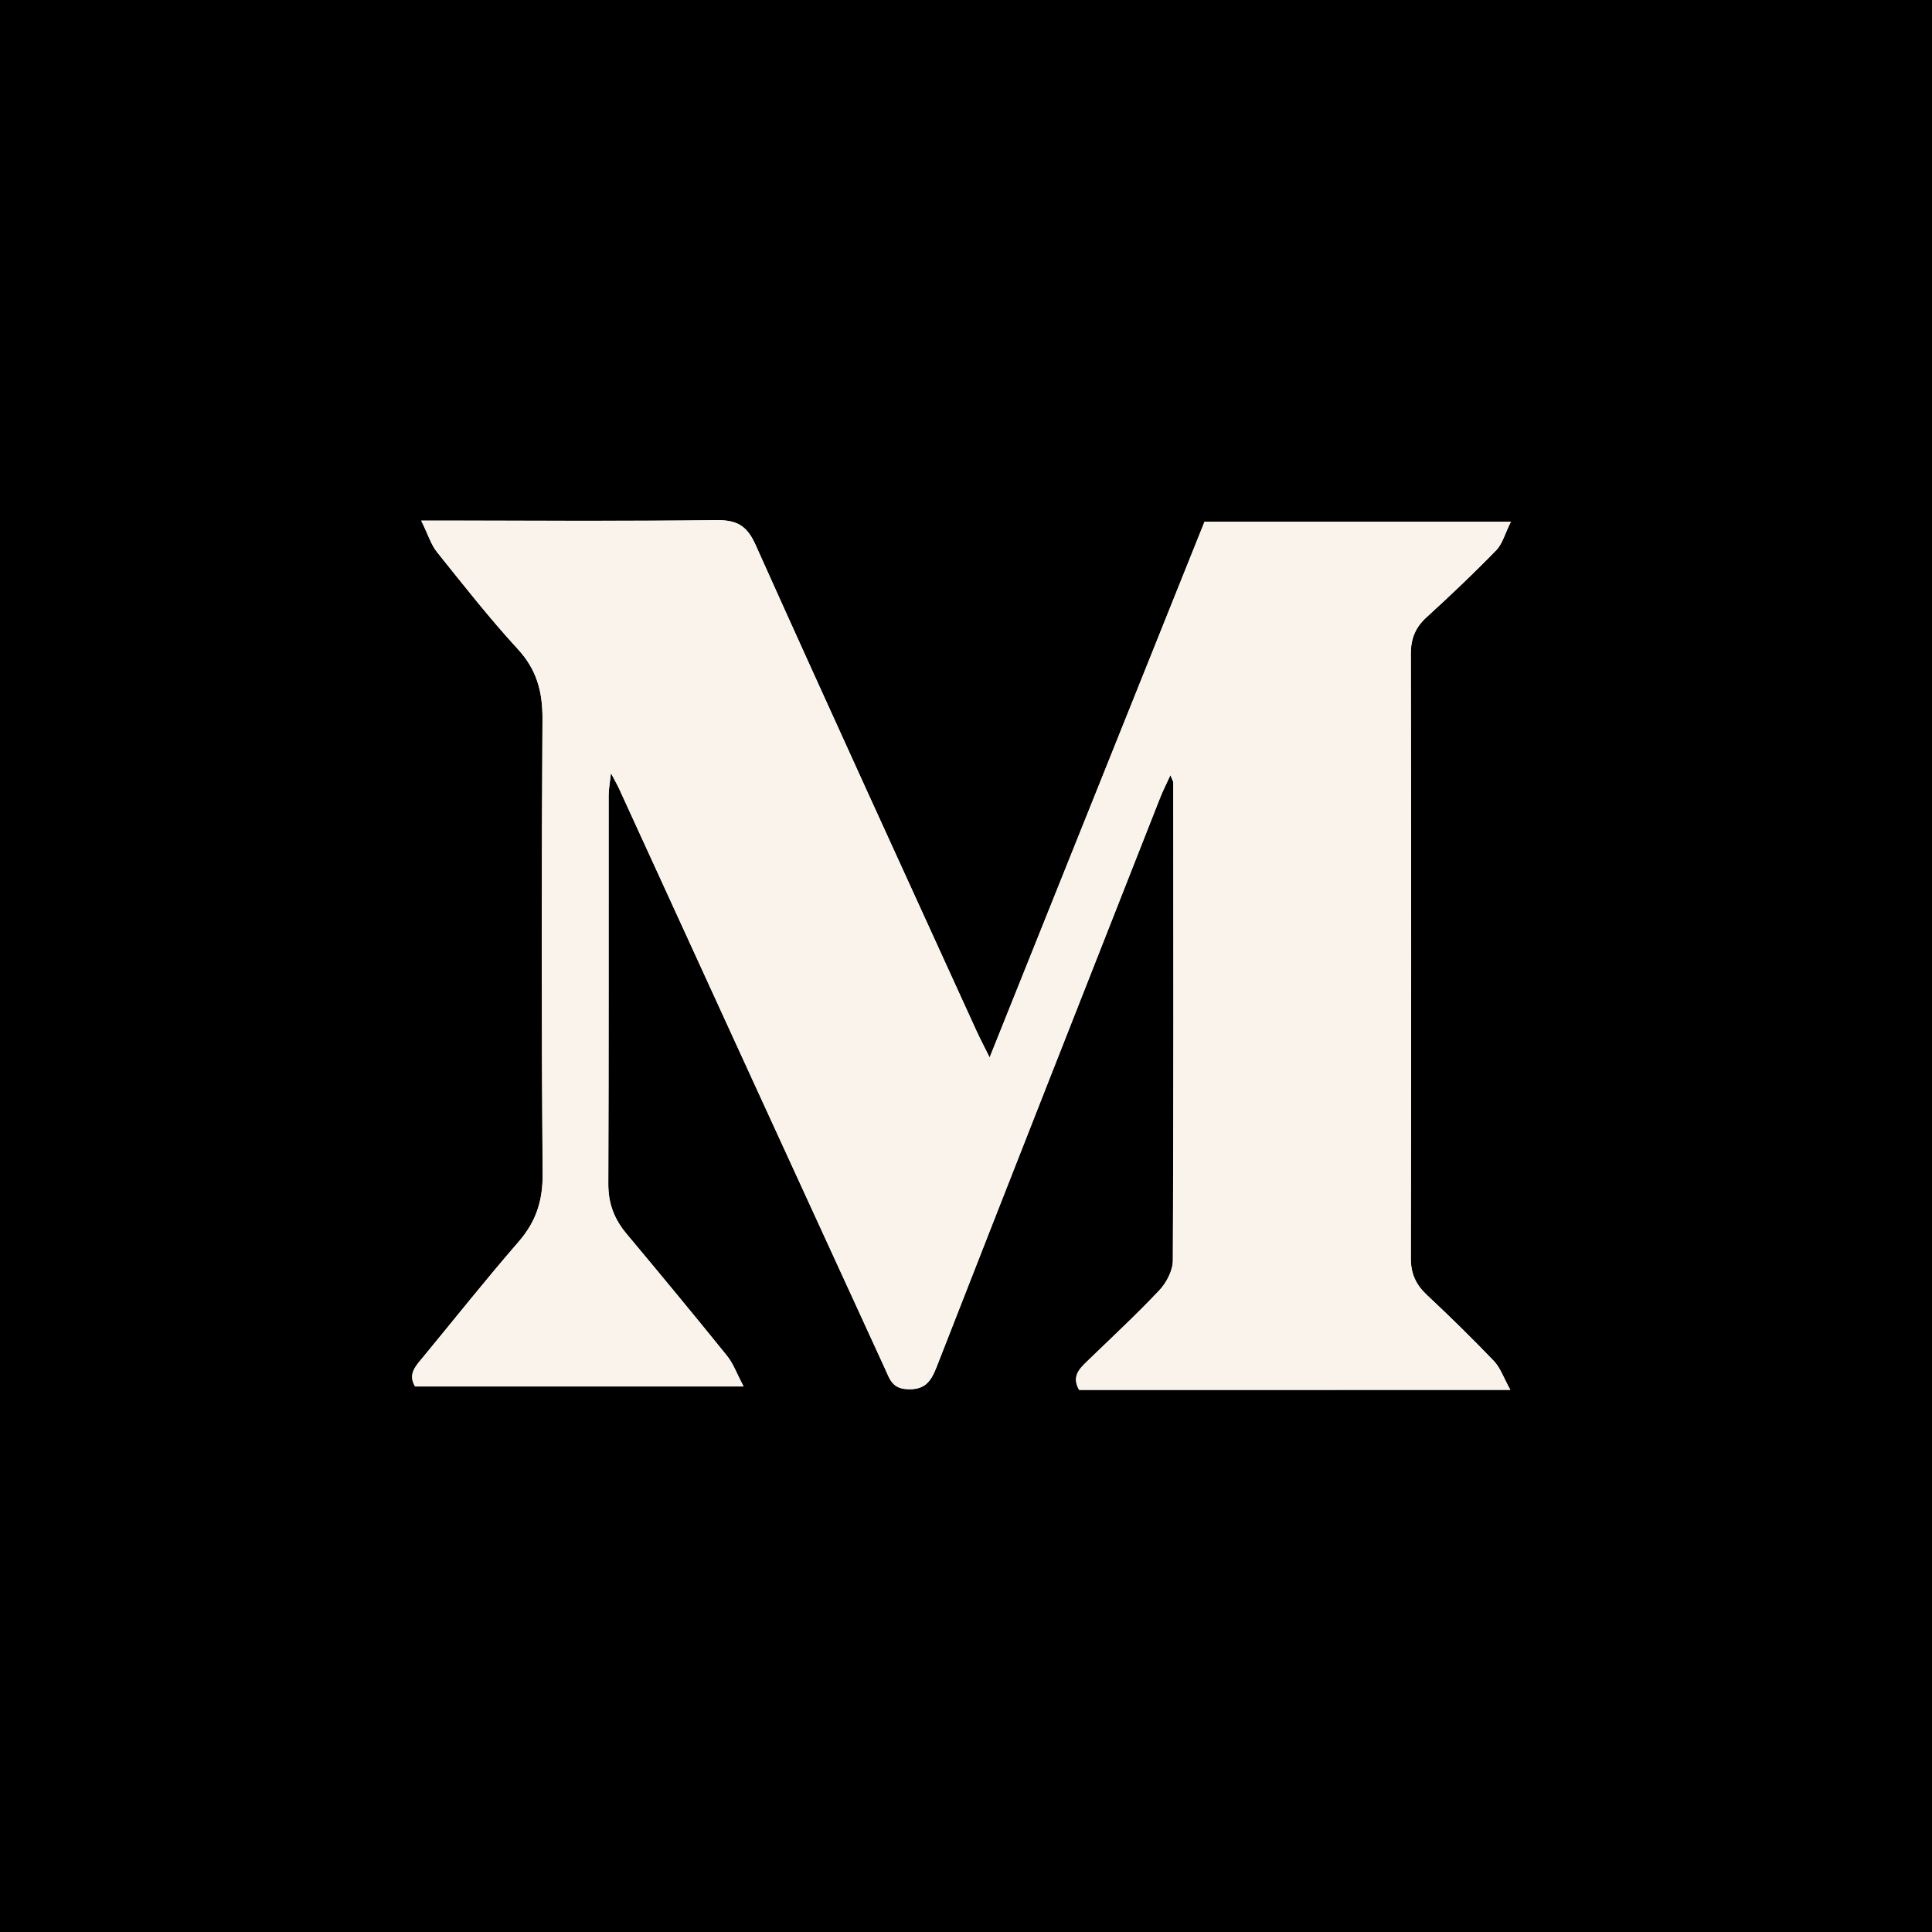
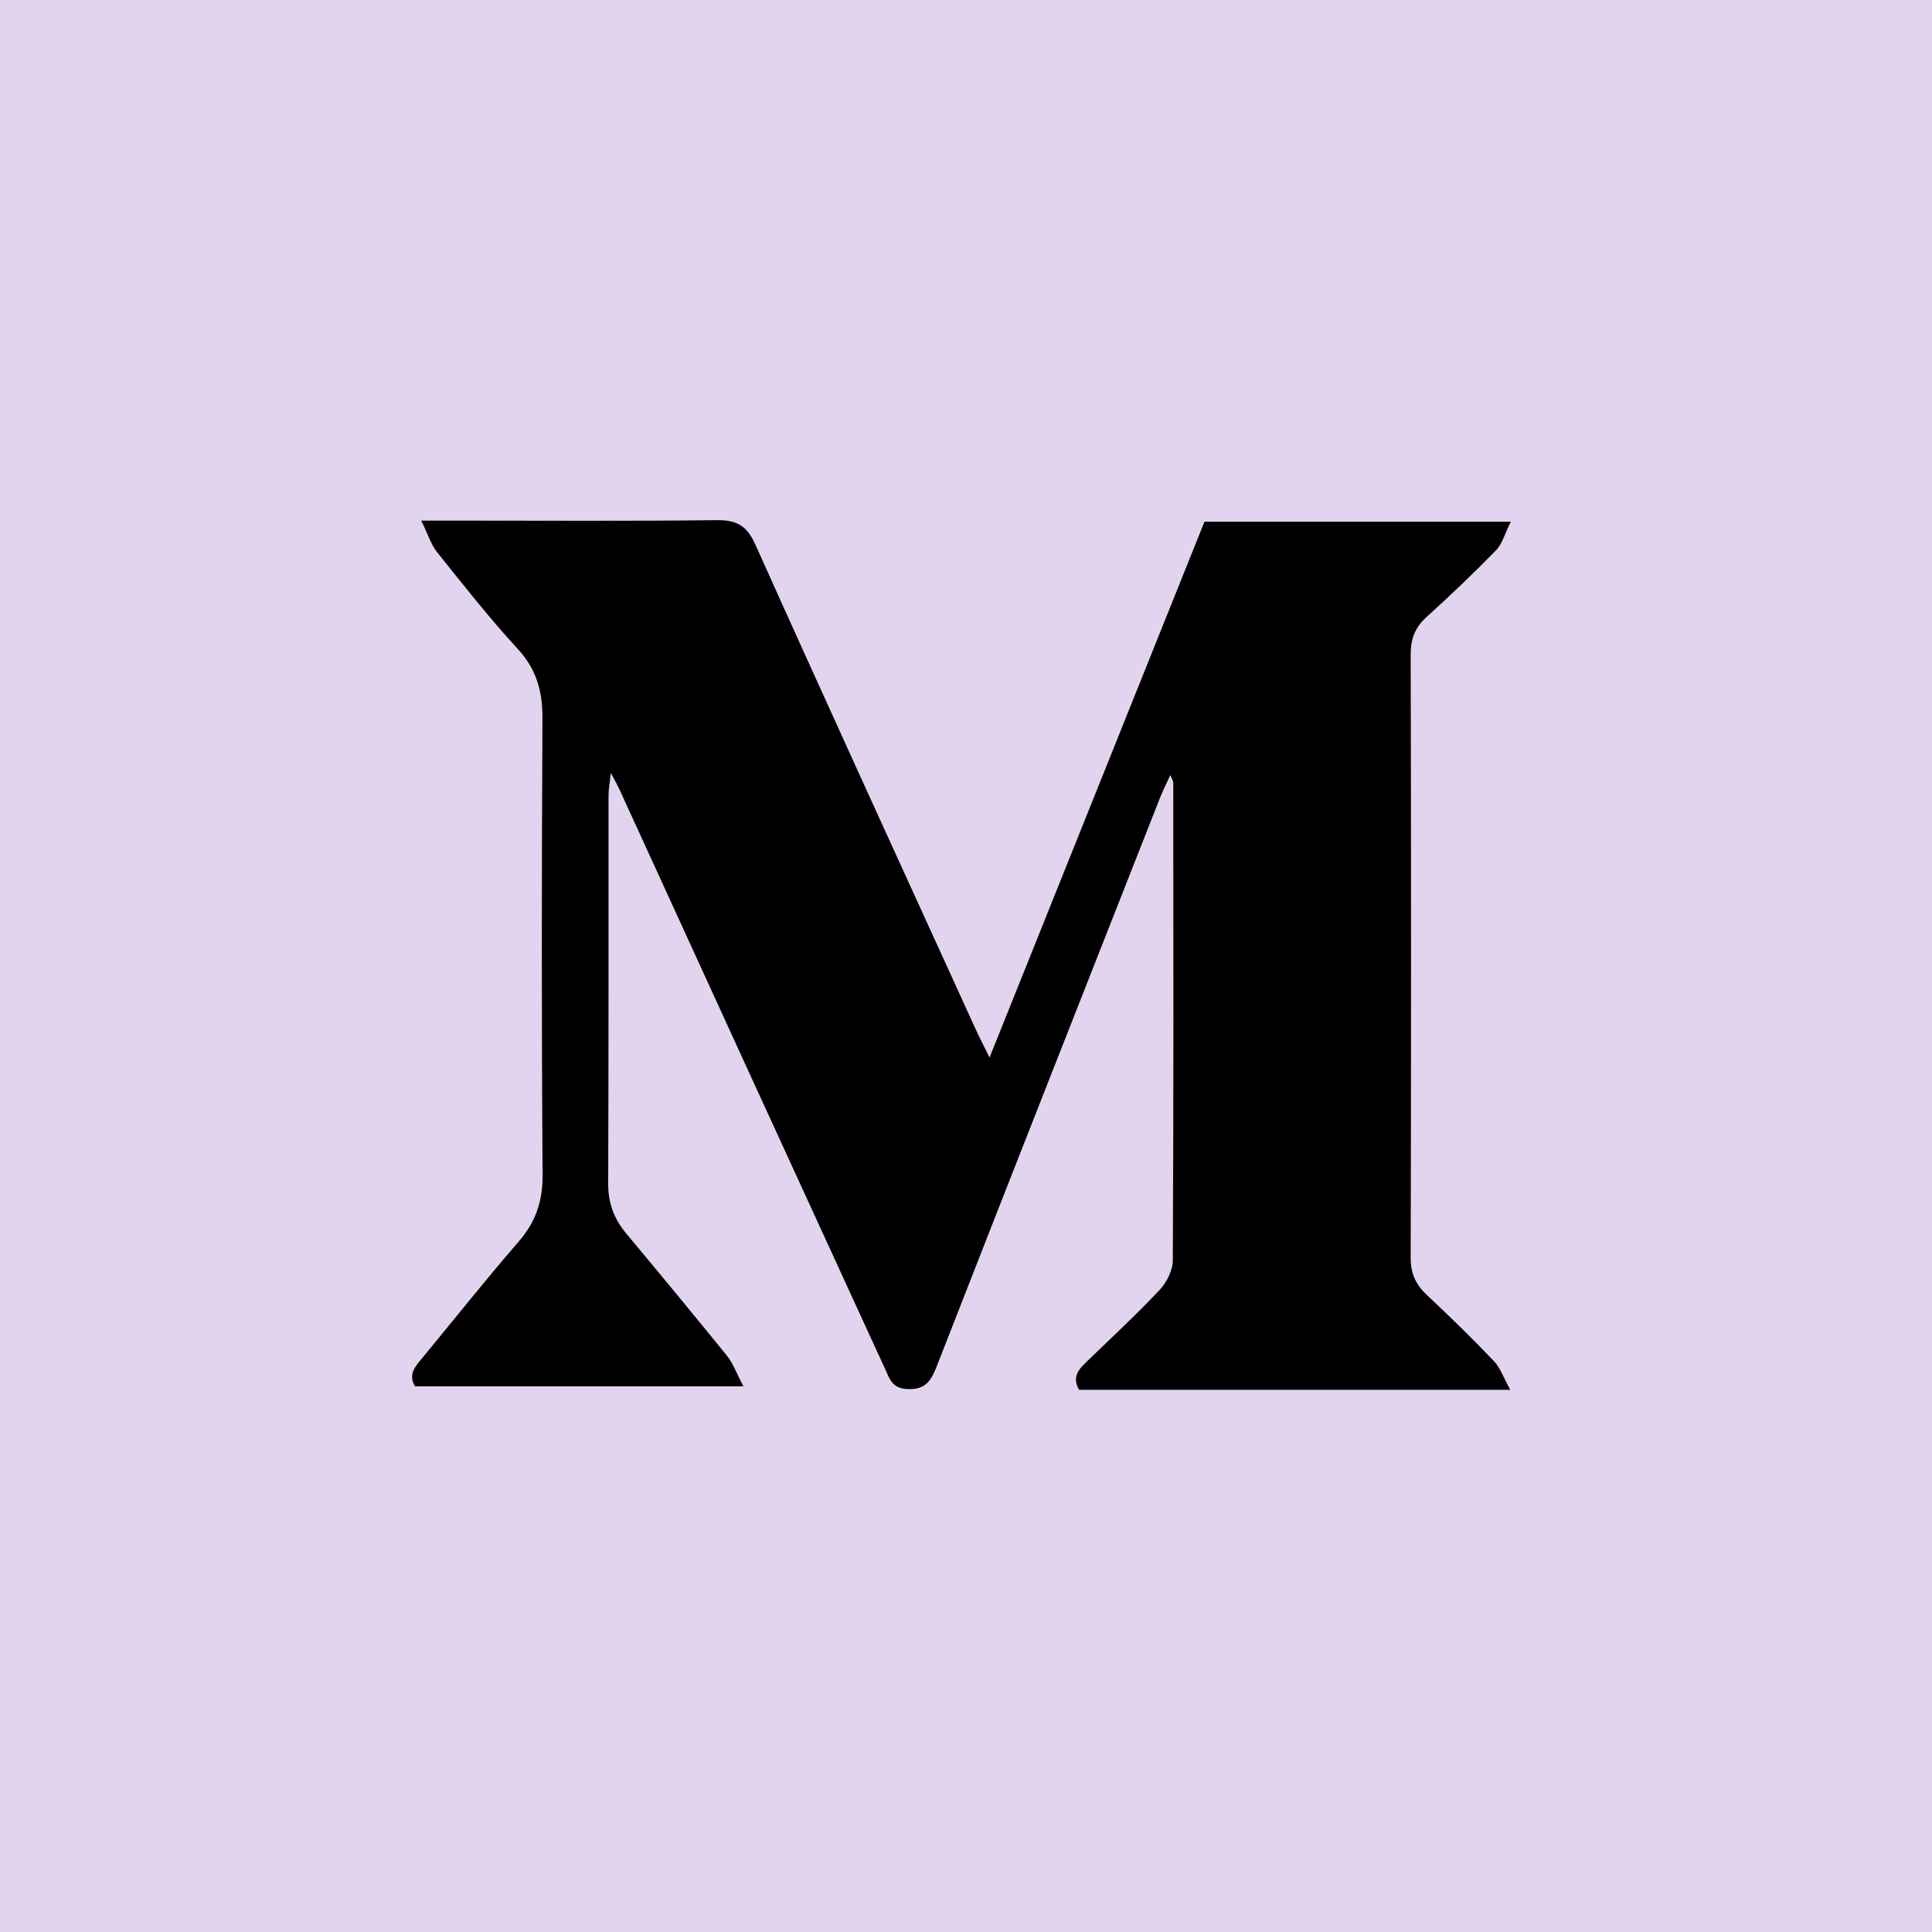
<svg xmlns="http://www.w3.org/2000/svg" width="26" height="26" viewBox="0 0 26 26" fill="none">
-   <path d="M26 26C17.333 26 8.667 26 0 26C0 17.333 0 8.667 0 0C8.667 0 17.333 0 26 0C26 8.667 26 17.333 26 26ZM20.325 18.704C20.234 18.539 20.191 18.407 20.105 18.317C19.813 18.012 19.511 17.716 19.203 17.428C19.055 17.289 18.986 17.141 18.987 16.933C18.992 14.223 18.992 11.513 18.987 8.803C18.986 8.597 19.047 8.445 19.199 8.307C19.519 8.015 19.833 7.717 20.135 7.406C20.22 7.319 20.253 7.182 20.333 7.022C18.907 7.022 17.567 7.022 16.211 7.022C15.251 9.413 14.295 11.798 13.319 14.232C13.241 14.075 13.189 13.978 13.143 13.877C12.149 11.696 11.149 9.517 10.167 7.33C10.053 7.075 9.917 6.998 9.647 7.001C8.47 7.015 7.293 7.007 6.115 7.007C5.997 7.007 5.878 7.007 5.669 7.007C5.762 7.195 5.801 7.33 5.883 7.431C6.237 7.873 6.587 8.32 6.97 8.737C7.223 9.012 7.303 9.307 7.301 9.672C7.289 11.715 7.288 13.759 7.303 15.803C7.306 16.162 7.213 16.443 6.981 16.711C6.537 17.223 6.115 17.754 5.684 18.277C5.593 18.387 5.488 18.495 5.587 18.659C7.034 18.659 8.481 18.659 10.007 18.659C9.915 18.483 9.869 18.351 9.786 18.249C9.34 17.695 8.887 17.148 8.431 16.603C8.267 16.407 8.185 16.195 8.187 15.934C8.193 14.19 8.19 12.447 8.191 10.703C8.191 10.625 8.207 10.546 8.222 10.404C8.283 10.519 8.31 10.565 8.332 10.614C8.938 11.936 9.543 13.258 10.149 14.58C10.736 15.861 11.325 17.143 11.913 18.424C11.971 18.552 12.005 18.683 12.2 18.695C12.438 18.71 12.525 18.602 12.603 18.401C13.601 15.847 14.605 13.297 15.609 10.746C15.647 10.649 15.695 10.556 15.751 10.432C15.777 10.496 15.791 10.514 15.791 10.532C15.792 12.676 15.795 14.819 15.785 16.963C15.784 17.099 15.699 17.262 15.603 17.364C15.291 17.695 14.957 18.005 14.629 18.322C14.523 18.425 14.421 18.528 14.523 18.705C16.423 18.704 18.329 18.704 20.325 18.704Z" fill="black" />
-   <path d="M20.325 18.704C18.329 18.704 16.424 18.704 14.522 18.704C14.42 18.527 14.521 18.424 14.628 18.321C14.955 18.004 15.29 17.694 15.602 17.363C15.699 17.26 15.783 17.097 15.783 16.962C15.794 14.819 15.791 12.675 15.789 10.531C15.789 10.513 15.776 10.495 15.75 10.431C15.693 10.555 15.646 10.648 15.608 10.745C14.604 13.295 13.599 15.846 12.602 18.399C12.523 18.601 12.437 18.709 12.199 18.693C12.003 18.681 11.97 18.551 11.911 18.423C11.323 17.141 10.735 15.861 10.147 14.579C9.541 13.257 8.937 11.935 8.331 10.613C8.308 10.564 8.281 10.517 8.221 10.403C8.205 10.545 8.19 10.623 8.19 10.701C8.189 12.445 8.192 14.189 8.185 15.933C8.185 16.193 8.265 16.405 8.429 16.601C8.885 17.147 9.338 17.695 9.785 18.247C9.867 18.35 9.913 18.483 10.006 18.657C8.479 18.657 7.033 18.657 5.585 18.657C5.487 18.493 5.591 18.386 5.683 18.275C6.114 17.753 6.535 17.222 6.979 16.71C7.212 16.442 7.305 16.161 7.302 15.802C7.287 13.759 7.289 11.715 7.3 9.671C7.302 9.306 7.222 9.011 6.969 8.735C6.586 8.319 6.235 7.872 5.881 7.43C5.8 7.329 5.761 7.194 5.668 7.006C5.877 7.006 5.995 7.006 6.114 7.006C7.291 7.006 8.469 7.014 9.646 7C9.915 6.997 10.051 7.073 10.166 7.329C11.148 9.516 12.147 11.695 13.142 13.876C13.188 13.976 13.239 14.073 13.317 14.231C14.293 11.797 15.25 9.411 16.209 7.021C17.566 7.021 18.906 7.021 20.332 7.021C20.252 7.18 20.219 7.317 20.134 7.405C19.832 7.715 19.518 8.014 19.197 8.305C19.045 8.444 18.985 8.595 18.985 8.801C18.991 11.511 18.991 14.222 18.985 16.932C18.985 17.14 19.054 17.288 19.202 17.427C19.51 17.715 19.812 18.011 20.103 18.315C20.191 18.407 20.234 18.539 20.325 18.704Z" fill="#F9F3EB" />
+   <path d="M26 26C17.333 26 8.667 26 0 26C0 17.333 0 8.667 0 0C8.667 0 17.333 0 26 0C26 8.667 26 17.333 26 26ZM20.325 18.704C20.234 18.539 20.191 18.407 20.105 18.317C19.813 18.012 19.511 17.716 19.203 17.428C19.055 17.289 18.986 17.141 18.987 16.933C18.992 14.223 18.992 11.513 18.987 8.803C18.986 8.597 19.047 8.445 19.199 8.307C19.519 8.015 19.833 7.717 20.135 7.406C20.22 7.319 20.253 7.182 20.333 7.022C18.907 7.022 17.567 7.022 16.211 7.022C15.251 9.413 14.295 11.798 13.319 14.232C13.241 14.075 13.189 13.978 13.143 13.877C12.149 11.696 11.149 9.517 10.167 7.33C10.053 7.075 9.917 6.998 9.647 7.001C8.47 7.015 7.293 7.007 6.115 7.007C5.997 7.007 5.878 7.007 5.669 7.007C5.762 7.195 5.801 7.33 5.883 7.431C6.237 7.873 6.587 8.32 6.97 8.737C7.223 9.012 7.303 9.307 7.301 9.672C7.289 11.715 7.288 13.759 7.303 15.803C7.306 16.162 7.213 16.443 6.981 16.711C6.537 17.223 6.115 17.754 5.684 18.277C5.593 18.387 5.488 18.495 5.587 18.659C7.034 18.659 8.481 18.659 10.007 18.659C9.915 18.483 9.869 18.351 9.786 18.249C9.34 17.695 8.887 17.148 8.431 16.603C8.267 16.407 8.185 16.195 8.187 15.934C8.193 14.19 8.19 12.447 8.191 10.703C8.191 10.625 8.207 10.546 8.222 10.404C8.283 10.519 8.31 10.565 8.332 10.614C8.938 11.936 9.543 13.258 10.149 14.58C10.736 15.861 11.325 17.143 11.913 18.424C11.971 18.552 12.005 18.683 12.2 18.695C12.438 18.71 12.525 18.602 12.603 18.401C13.601 15.847 14.605 13.297 15.609 10.746C15.647 10.649 15.695 10.556 15.751 10.432C15.777 10.496 15.791 10.514 15.791 10.532C15.792 12.676 15.795 14.819 15.785 16.963C15.784 17.099 15.699 17.262 15.603 17.364C15.291 17.695 14.957 18.005 14.629 18.322C14.523 18.425 14.421 18.528 14.523 18.705C16.423 18.704 18.329 18.704 20.325 18.704Z" fill="#e2d4ee" />
+   <path d="M20.325 18.704C18.329 18.704 16.424 18.704 14.522 18.704C14.42 18.527 14.521 18.424 14.628 18.321C14.955 18.004 15.29 17.694 15.602 17.363C15.699 17.26 15.783 17.097 15.783 16.962C15.794 14.819 15.791 12.675 15.789 10.531C15.789 10.513 15.776 10.495 15.75 10.431C15.693 10.555 15.646 10.648 15.608 10.745C14.604 13.295 13.599 15.846 12.602 18.399C12.523 18.601 12.437 18.709 12.199 18.693C12.003 18.681 11.97 18.551 11.911 18.423C11.323 17.141 10.735 15.861 10.147 14.579C9.541 13.257 8.937 11.935 8.331 10.613C8.308 10.564 8.281 10.517 8.221 10.403C8.205 10.545 8.19 10.623 8.19 10.701C8.189 12.445 8.192 14.189 8.185 15.933C8.185 16.193 8.265 16.405 8.429 16.601C8.885 17.147 9.338 17.695 9.785 18.247C9.867 18.35 9.913 18.483 10.006 18.657C8.479 18.657 7.033 18.657 5.585 18.657C5.487 18.493 5.591 18.386 5.683 18.275C6.114 17.753 6.535 17.222 6.979 16.71C7.212 16.442 7.305 16.161 7.302 15.802C7.287 13.759 7.289 11.715 7.3 9.671C7.302 9.306 7.222 9.011 6.969 8.735C6.586 8.319 6.235 7.872 5.881 7.43C5.8 7.329 5.761 7.194 5.668 7.006C5.877 7.006 5.995 7.006 6.114 7.006C7.291 7.006 8.469 7.014 9.646 7C9.915 6.997 10.051 7.073 10.166 7.329C11.148 9.516 12.147 11.695 13.142 13.876C13.188 13.976 13.239 14.073 13.317 14.231C14.293 11.797 15.25 9.411 16.209 7.021C17.566 7.021 18.906 7.021 20.332 7.021C20.252 7.18 20.219 7.317 20.134 7.405C19.832 7.715 19.518 8.014 19.197 8.305C19.045 8.444 18.985 8.595 18.985 8.801C18.991 11.511 18.991 14.222 18.985 16.932C18.985 17.14 19.054 17.288 19.202 17.427C19.51 17.715 19.812 18.011 20.103 18.315C20.191 18.407 20.234 18.539 20.325 18.704Z" fill="black" />
</svg>
